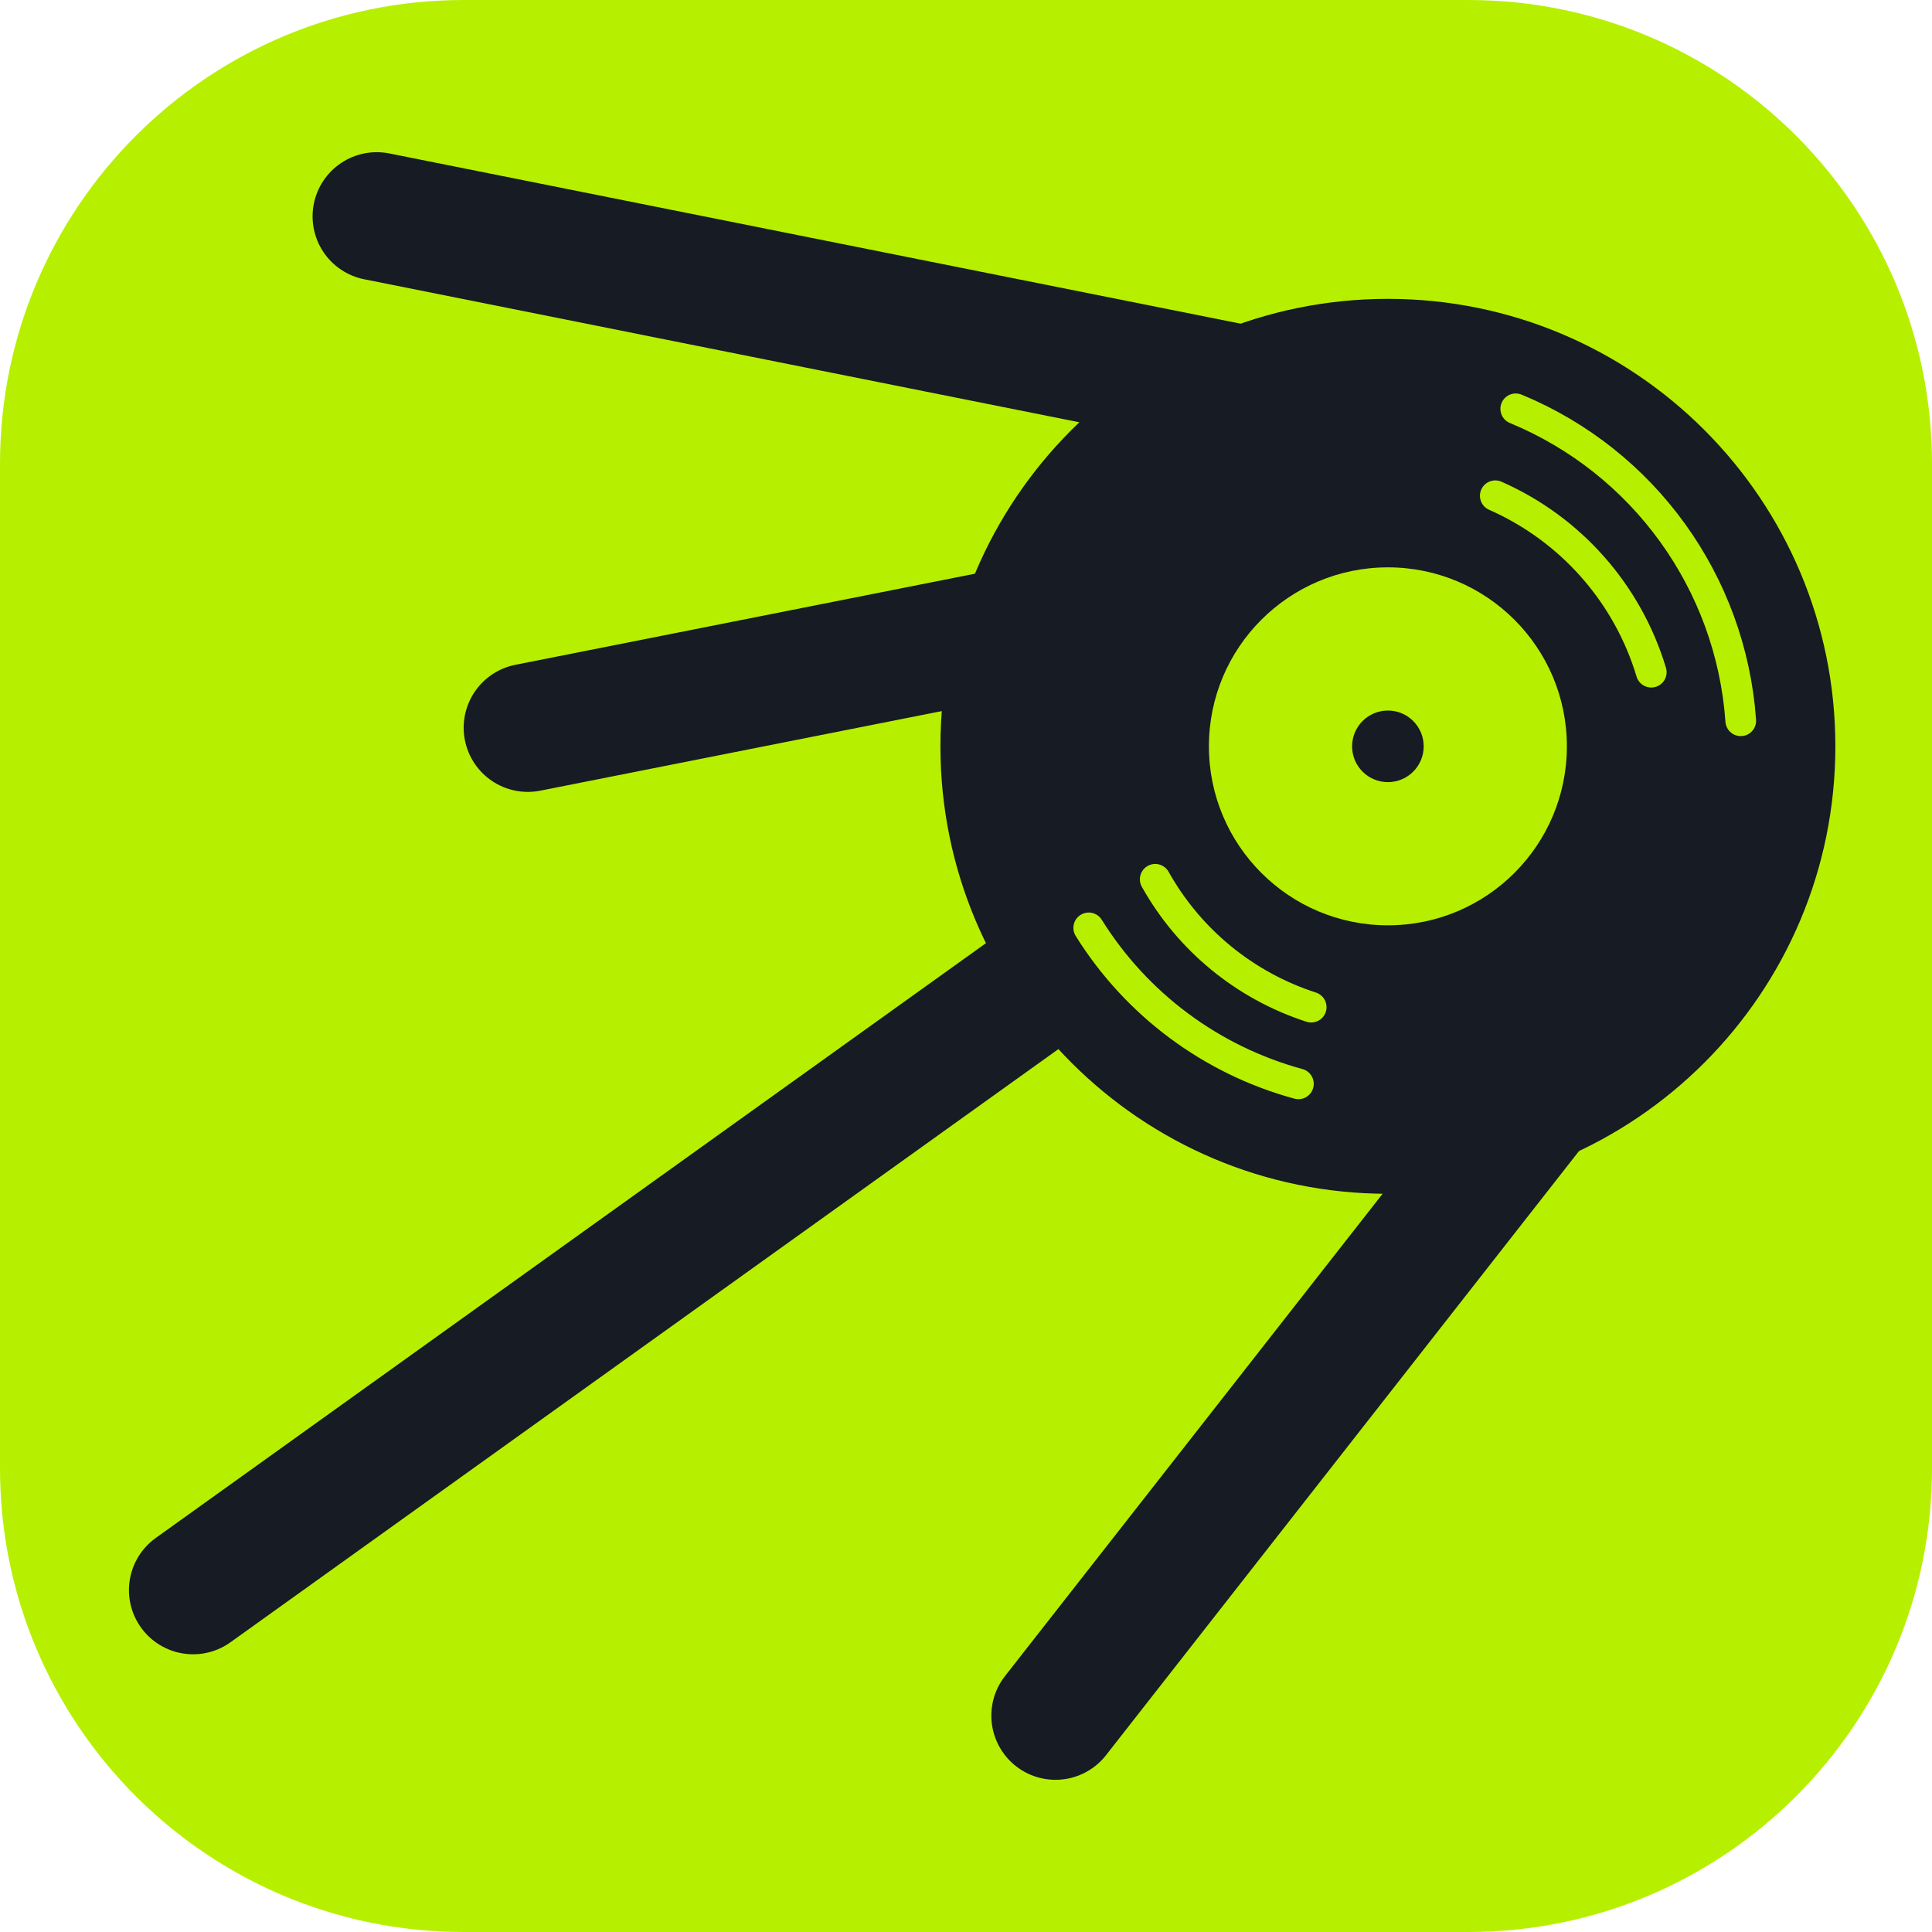
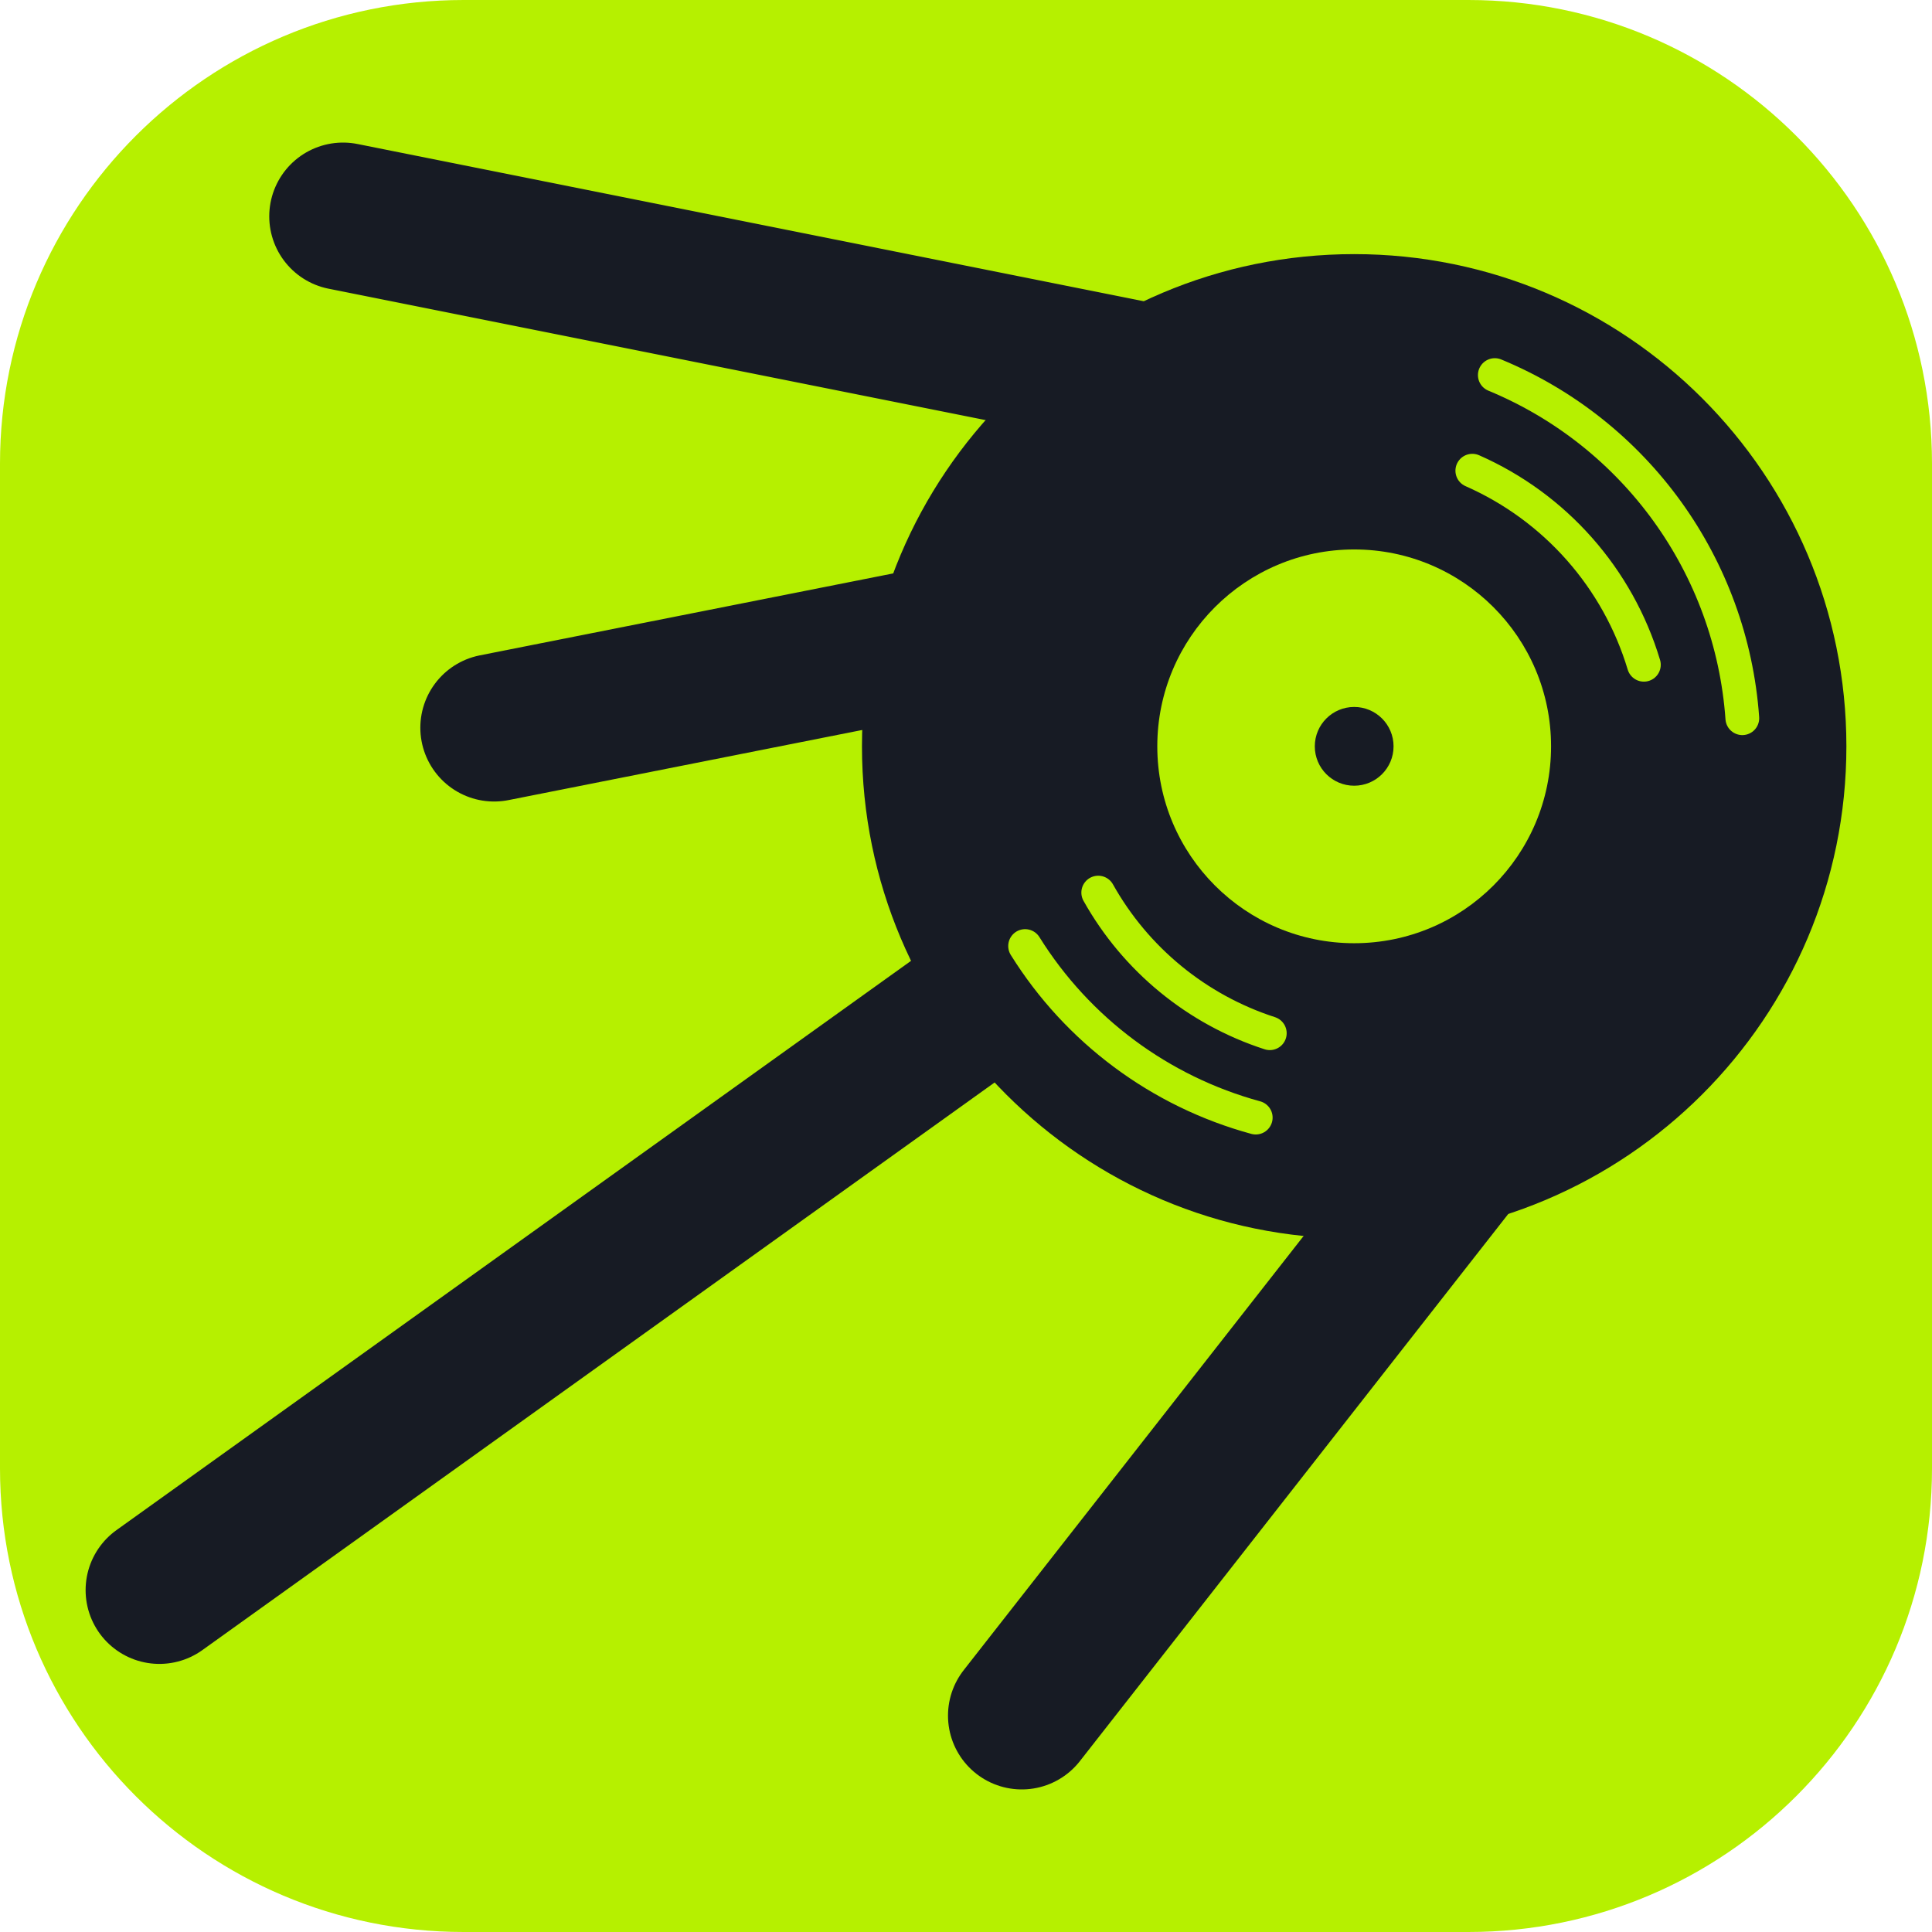
<svg xmlns="http://www.w3.org/2000/svg" width="1024" height="1024" viewBox="120 120 1014 1014">
  <rect x="120" y="120" width="1014" height="1014" rx="243.36" fill="#B6F000" />
-   <g transform="translate(627 627) scale(1.22) translate(-713.5 -594.5)">
-     <g fill="#171b24" stroke="#171b24" stroke-width="55.2" stroke-linecap="round">
+   <g transform="translate(627 627) scale(1.22) translate(-728.005 -594.5)">
+     <g fill="#171b24" stroke="#171b24" stroke-width="63.48" stroke-linecap="round">
      <path d="M850 350L460 272M752 447L525 492M776 580L381 863M972 636L752 917" fill="none" />
    </g>
-     <g transform="translate(895 500) scale(1.1) translate(-895 -500)">
+     <g transform="translate(895 500) scale(1.21) translate(-895 -500)">
      <circle cx="895" cy="500" r="175" stroke="none" fill="#171b24" />
      <g fill="none" stroke="#B6F000" stroke-width="12" stroke-linecap="round">
        <path d="M945 368A143 143 0 0 1 1033 490M937 402A110 110 0 0 1 998 471M804 552A108 108 0 0 0 865 602M778 571A140 140 0 0 0 860 632" />
      </g>
      <circle cx="895" cy="500" r="70" fill="#B6F000" />
      <circle cx="895" cy="500" r="14" fill="#171b24" />
    </g>
  </g>
</svg>
